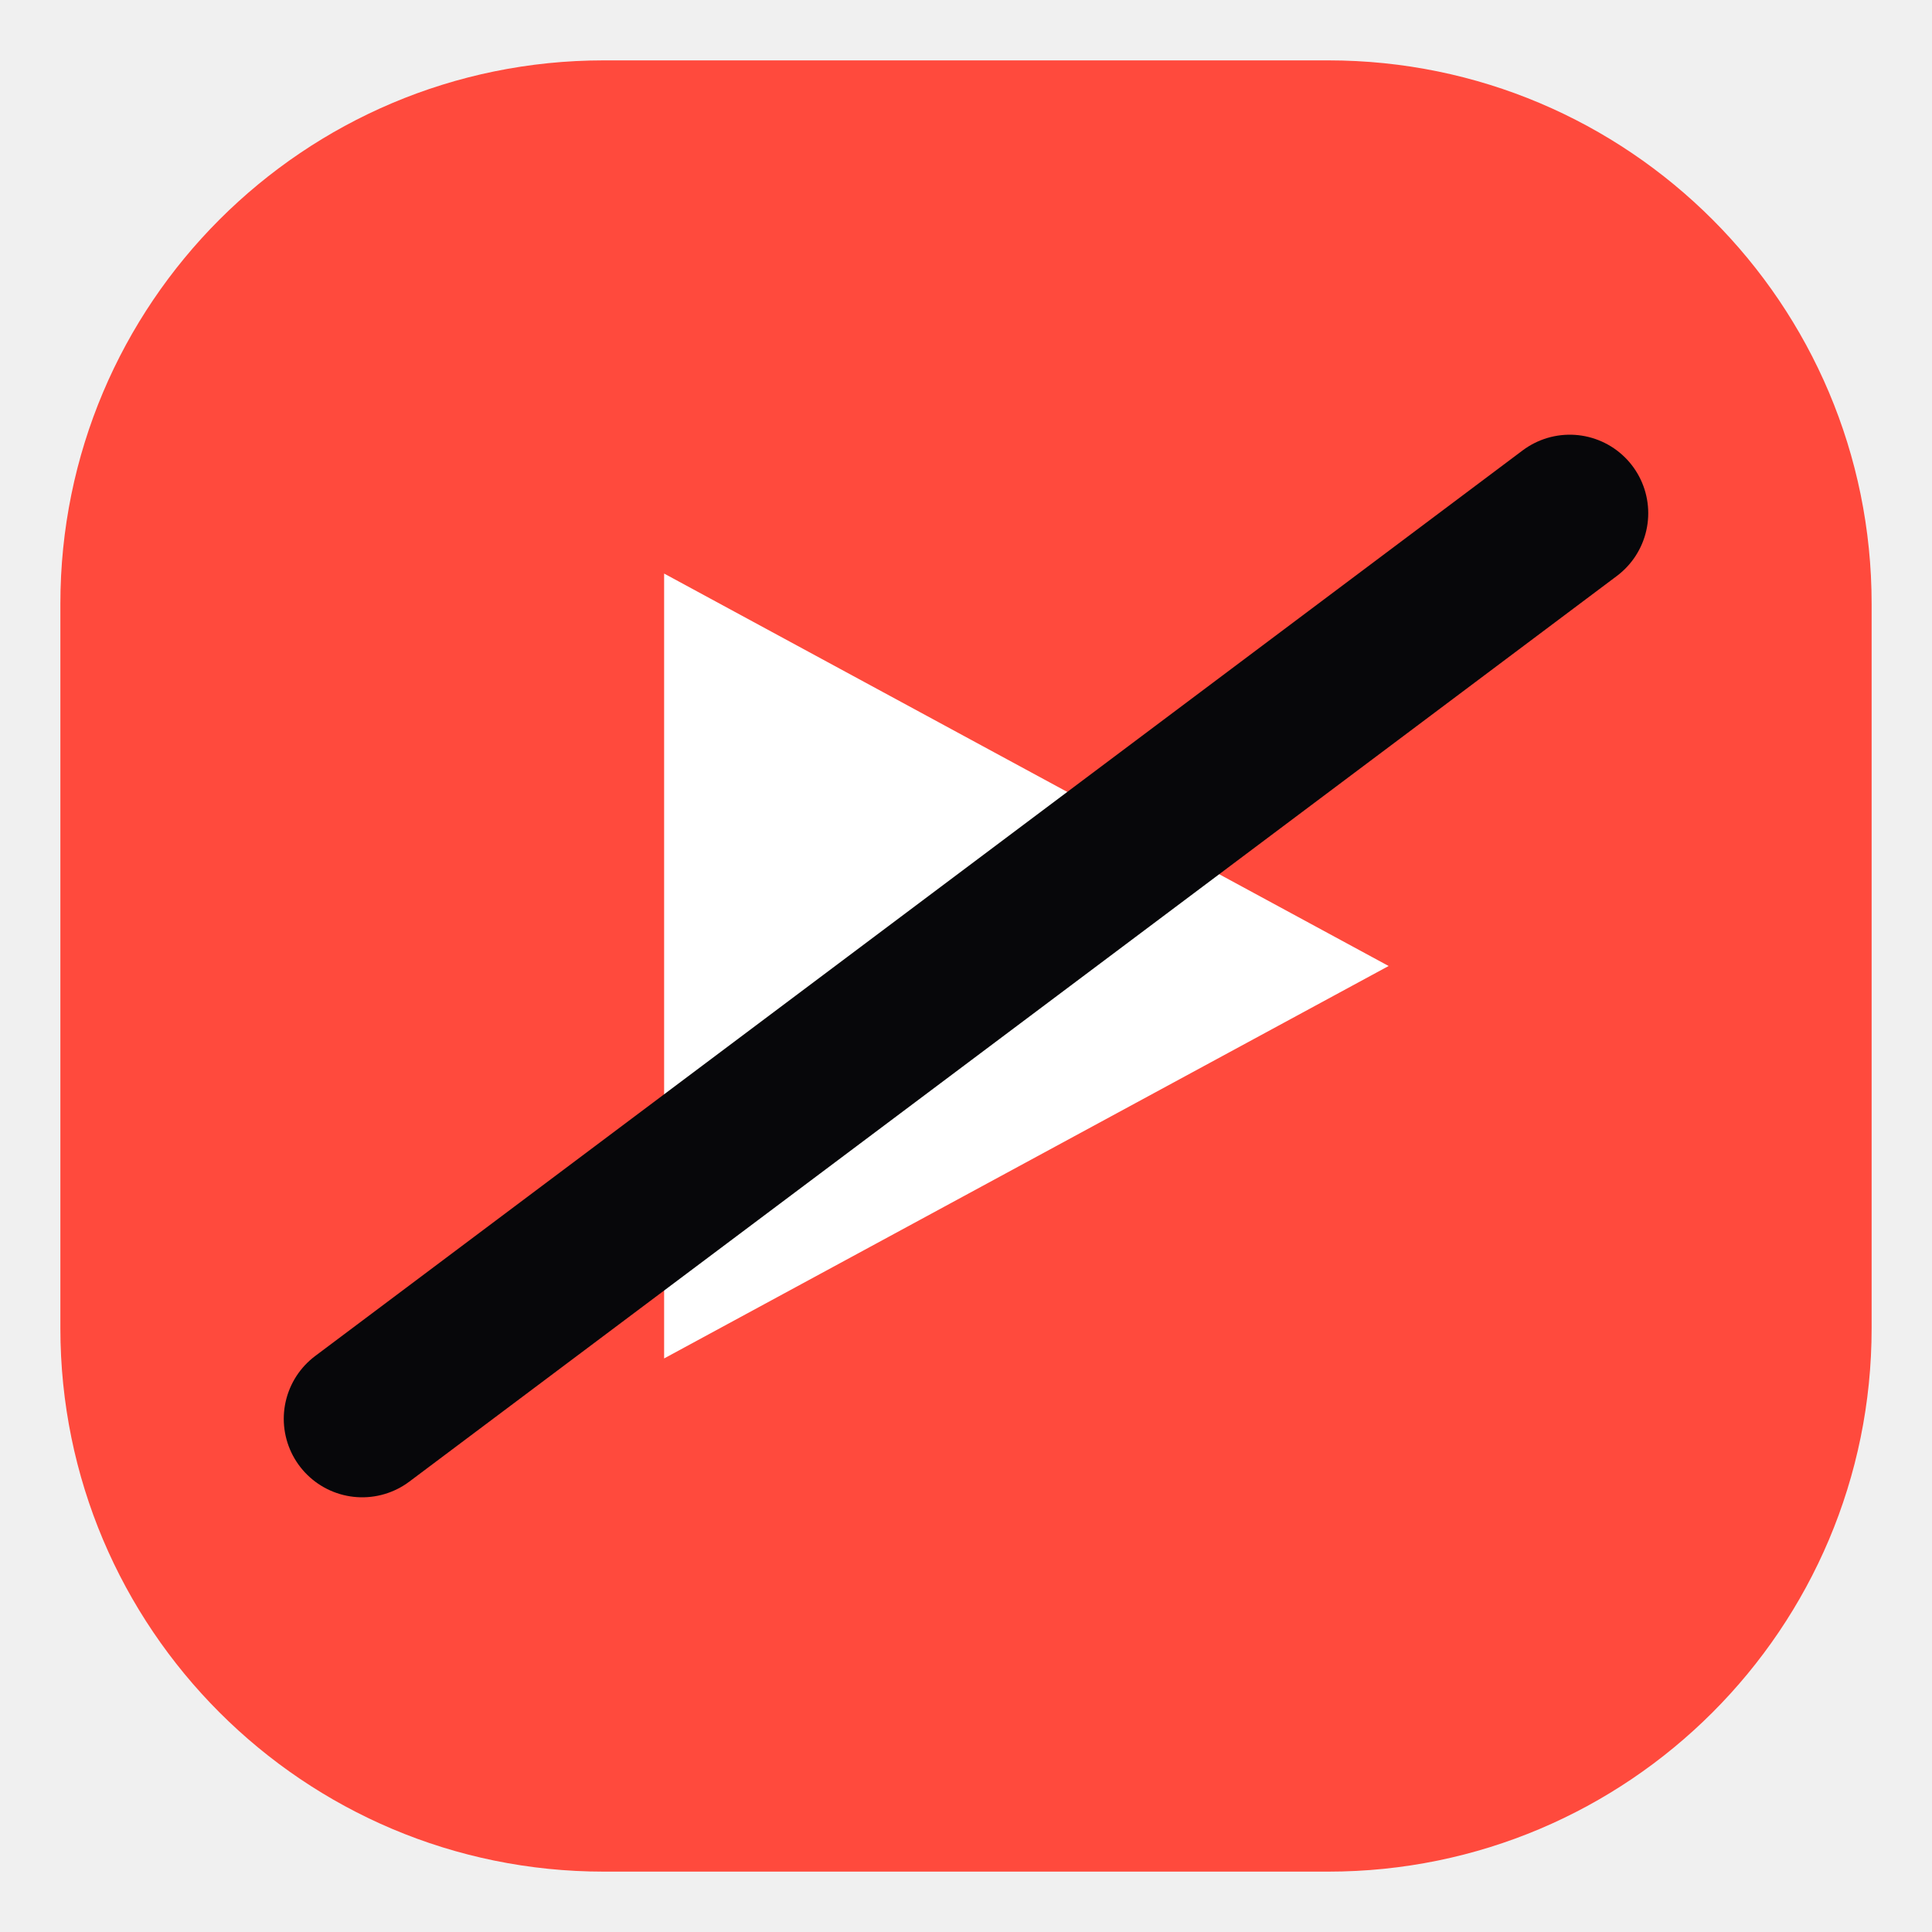
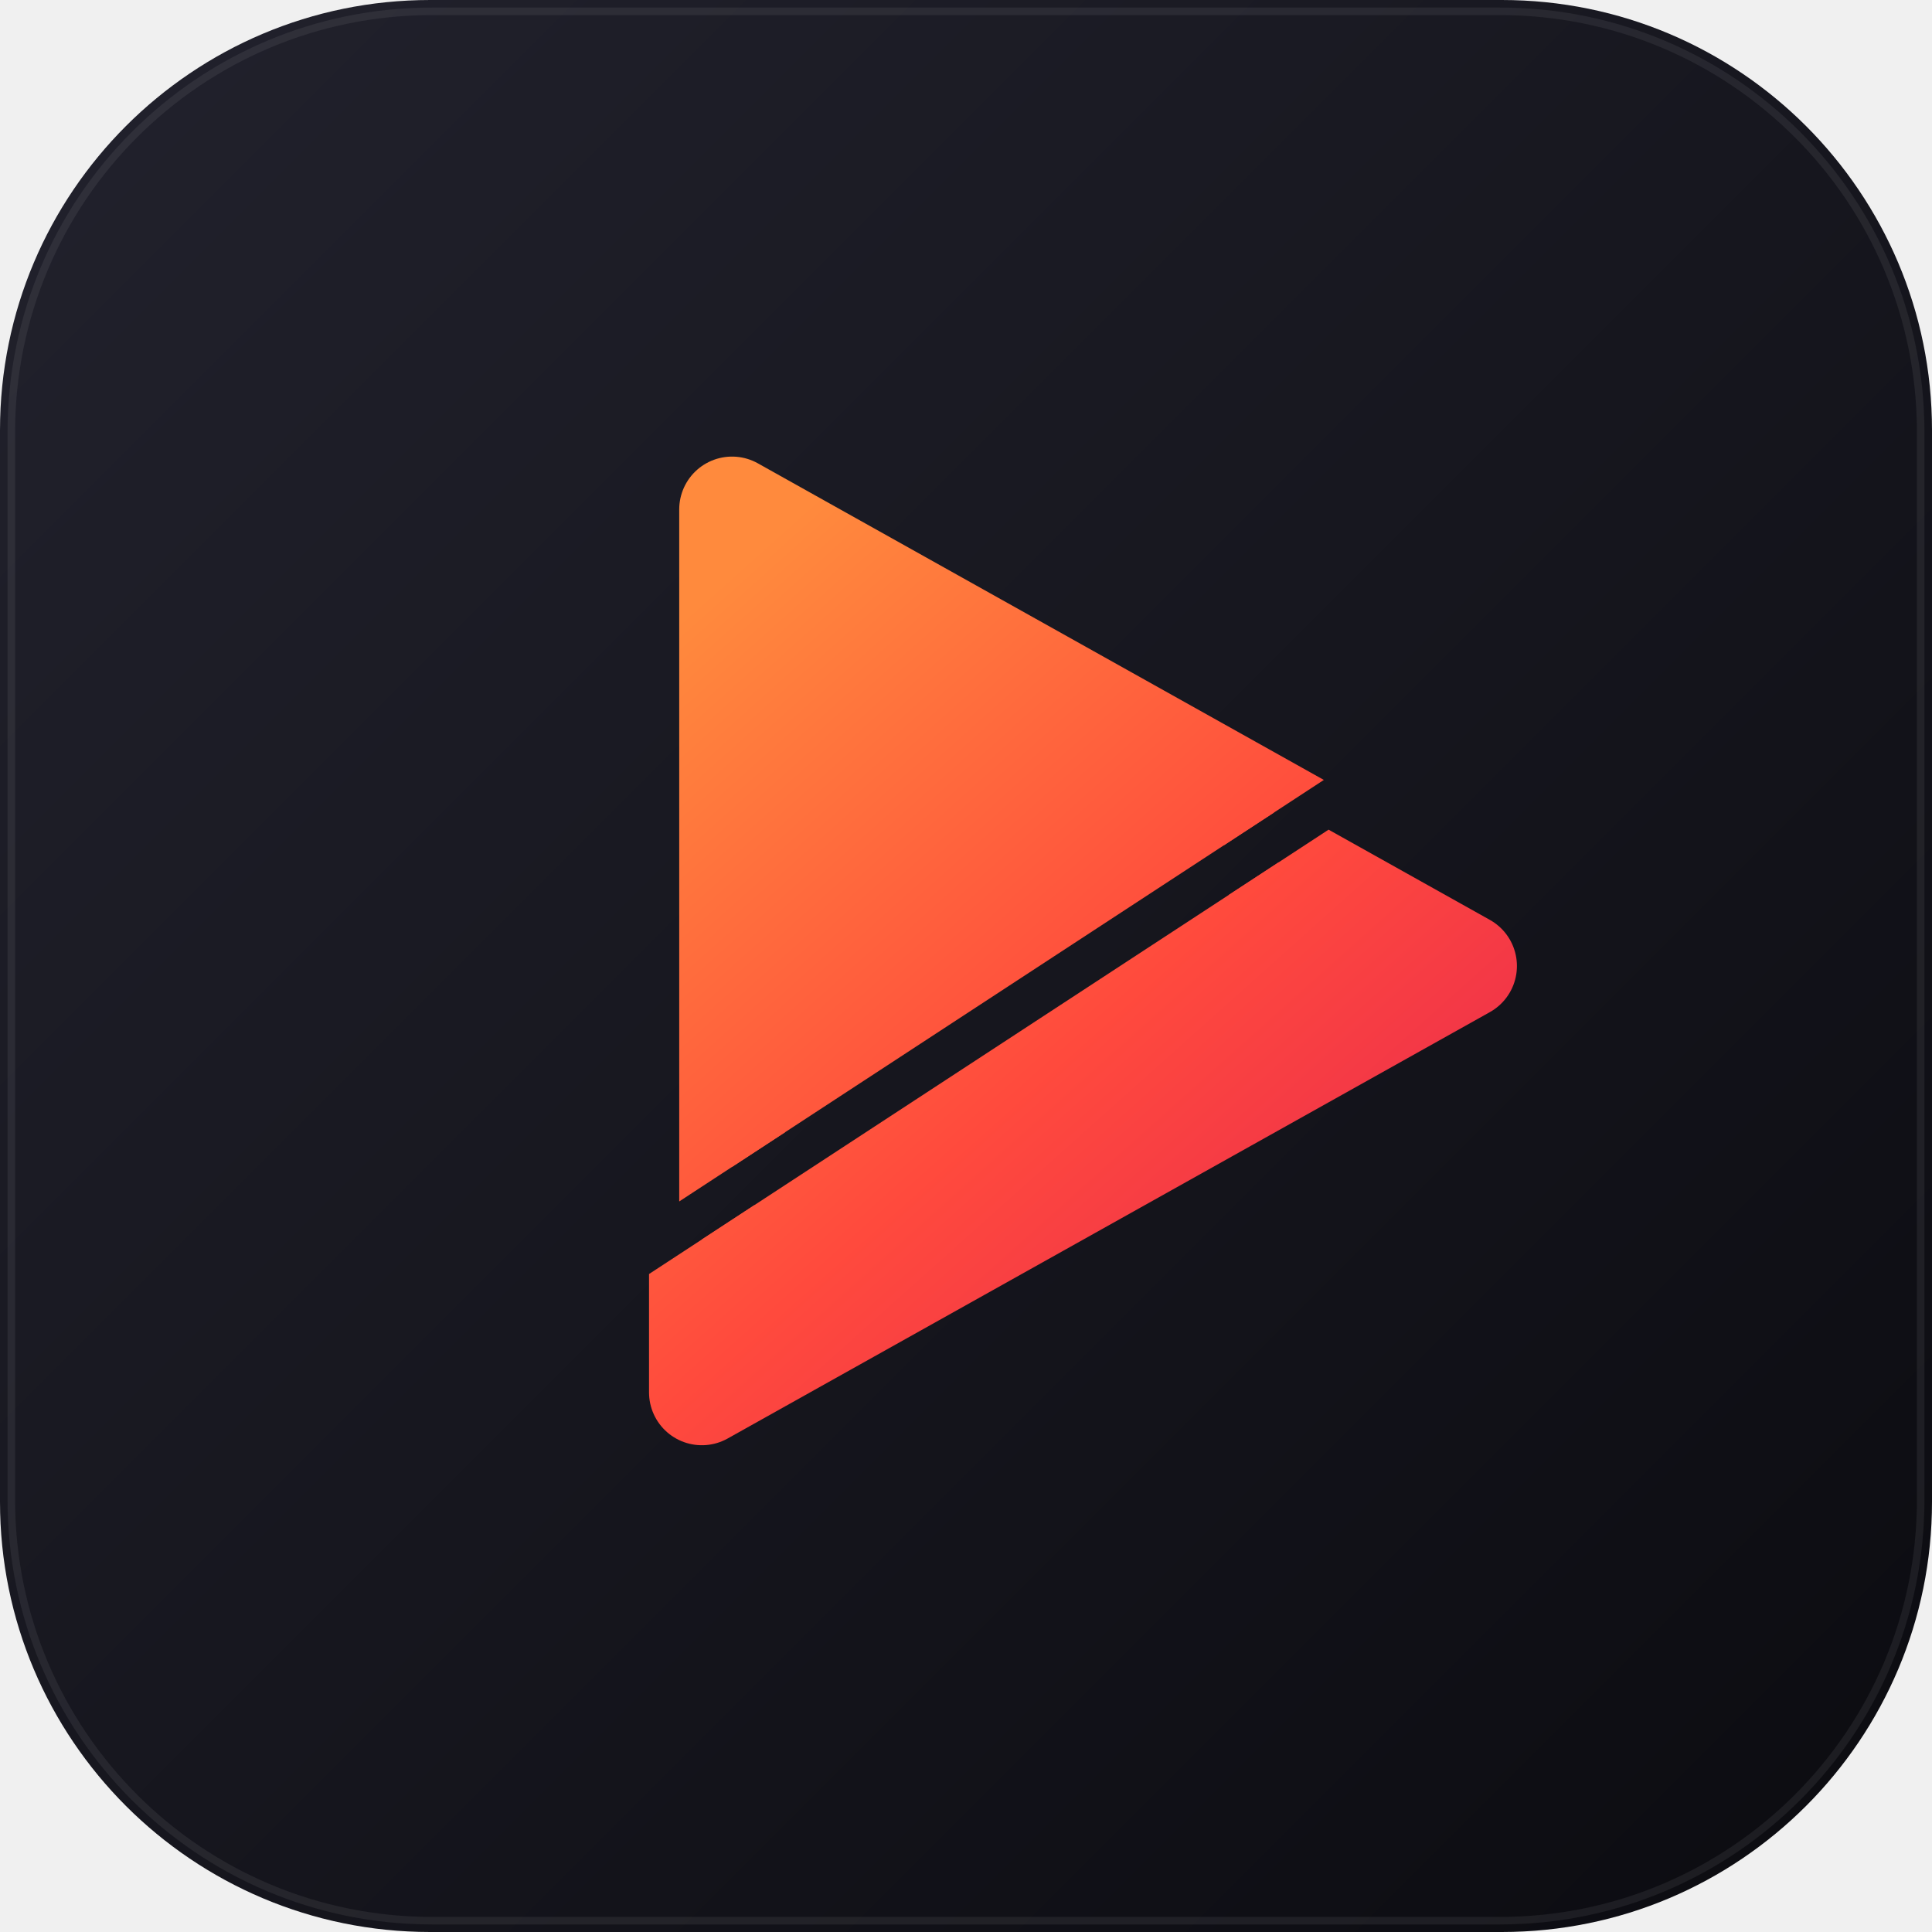
- <svg xmlns="http://www.w3.org/2000/svg" viewBox="0 0 32 32">
-   <rect x="1" y="1" width="30" height="30" rx="9" fill="#ff4a3d" />
-   <path d="M11 9.5l12 6.5-12 6.5z" fill="#fff" />
-   <path d="M6 23.5L26 8.5" stroke="#07070a" stroke-width="2.6" stroke-linecap="round" />
+ <svg xmlns="http://www.w3.org/2000/svg" viewBox="0 0 1024 1024">
+   <defs>
+     <linearGradient id="bg" x1="0" y1="0" x2="1" y2="1">
+       <stop offset="0" stop-color="#22222d" />
+       <stop offset="1" stop-color="#0b0b10" />
+     </linearGradient>
+     <linearGradient id="g" x1="0.1" y1="0" x2="0.9" y2="1">
+       <stop offset="0" stop-color="#ff8a3d" />
+       <stop offset="0.55" stop-color="#ff4a3d" />
+       <stop offset="1" stop-color="#e8264f" />
+     </linearGradient>
+     <clipPath id="top">
+       <polygon points="0,0 1024,0 1024,202.6 0,872.2" />
+     </clipPath>
+     <clipPath id="bot">
+       <polygon points="0,900.2 1024,230.6 1024,1024 0,1024" />
+     </clipPath>
+   </defs>
+   <rect width="1024" height="1024" rx="228" fill="url(#bg)" />
+   <rect x="6" y="6" width="1012" height="1012" rx="223" fill="none" stroke="#ffffff" stroke-opacity=".07" stroke-width="4" />
+   <g clip-path="url(#top)">
+     <polygon points="372,286 372,738 776,512" fill="url(#g)" stroke="url(#g)" stroke-width="56" stroke-linejoin="round" transform="translate(16 -16)" />
+   </g>
+   <g clip-path="url(#bot)">
+     <polygon points="372,286 372,738 776,512" fill="url(#g)" stroke="url(#g)" stroke-width="56" stroke-linejoin="round" />
+   </g>
</svg>
